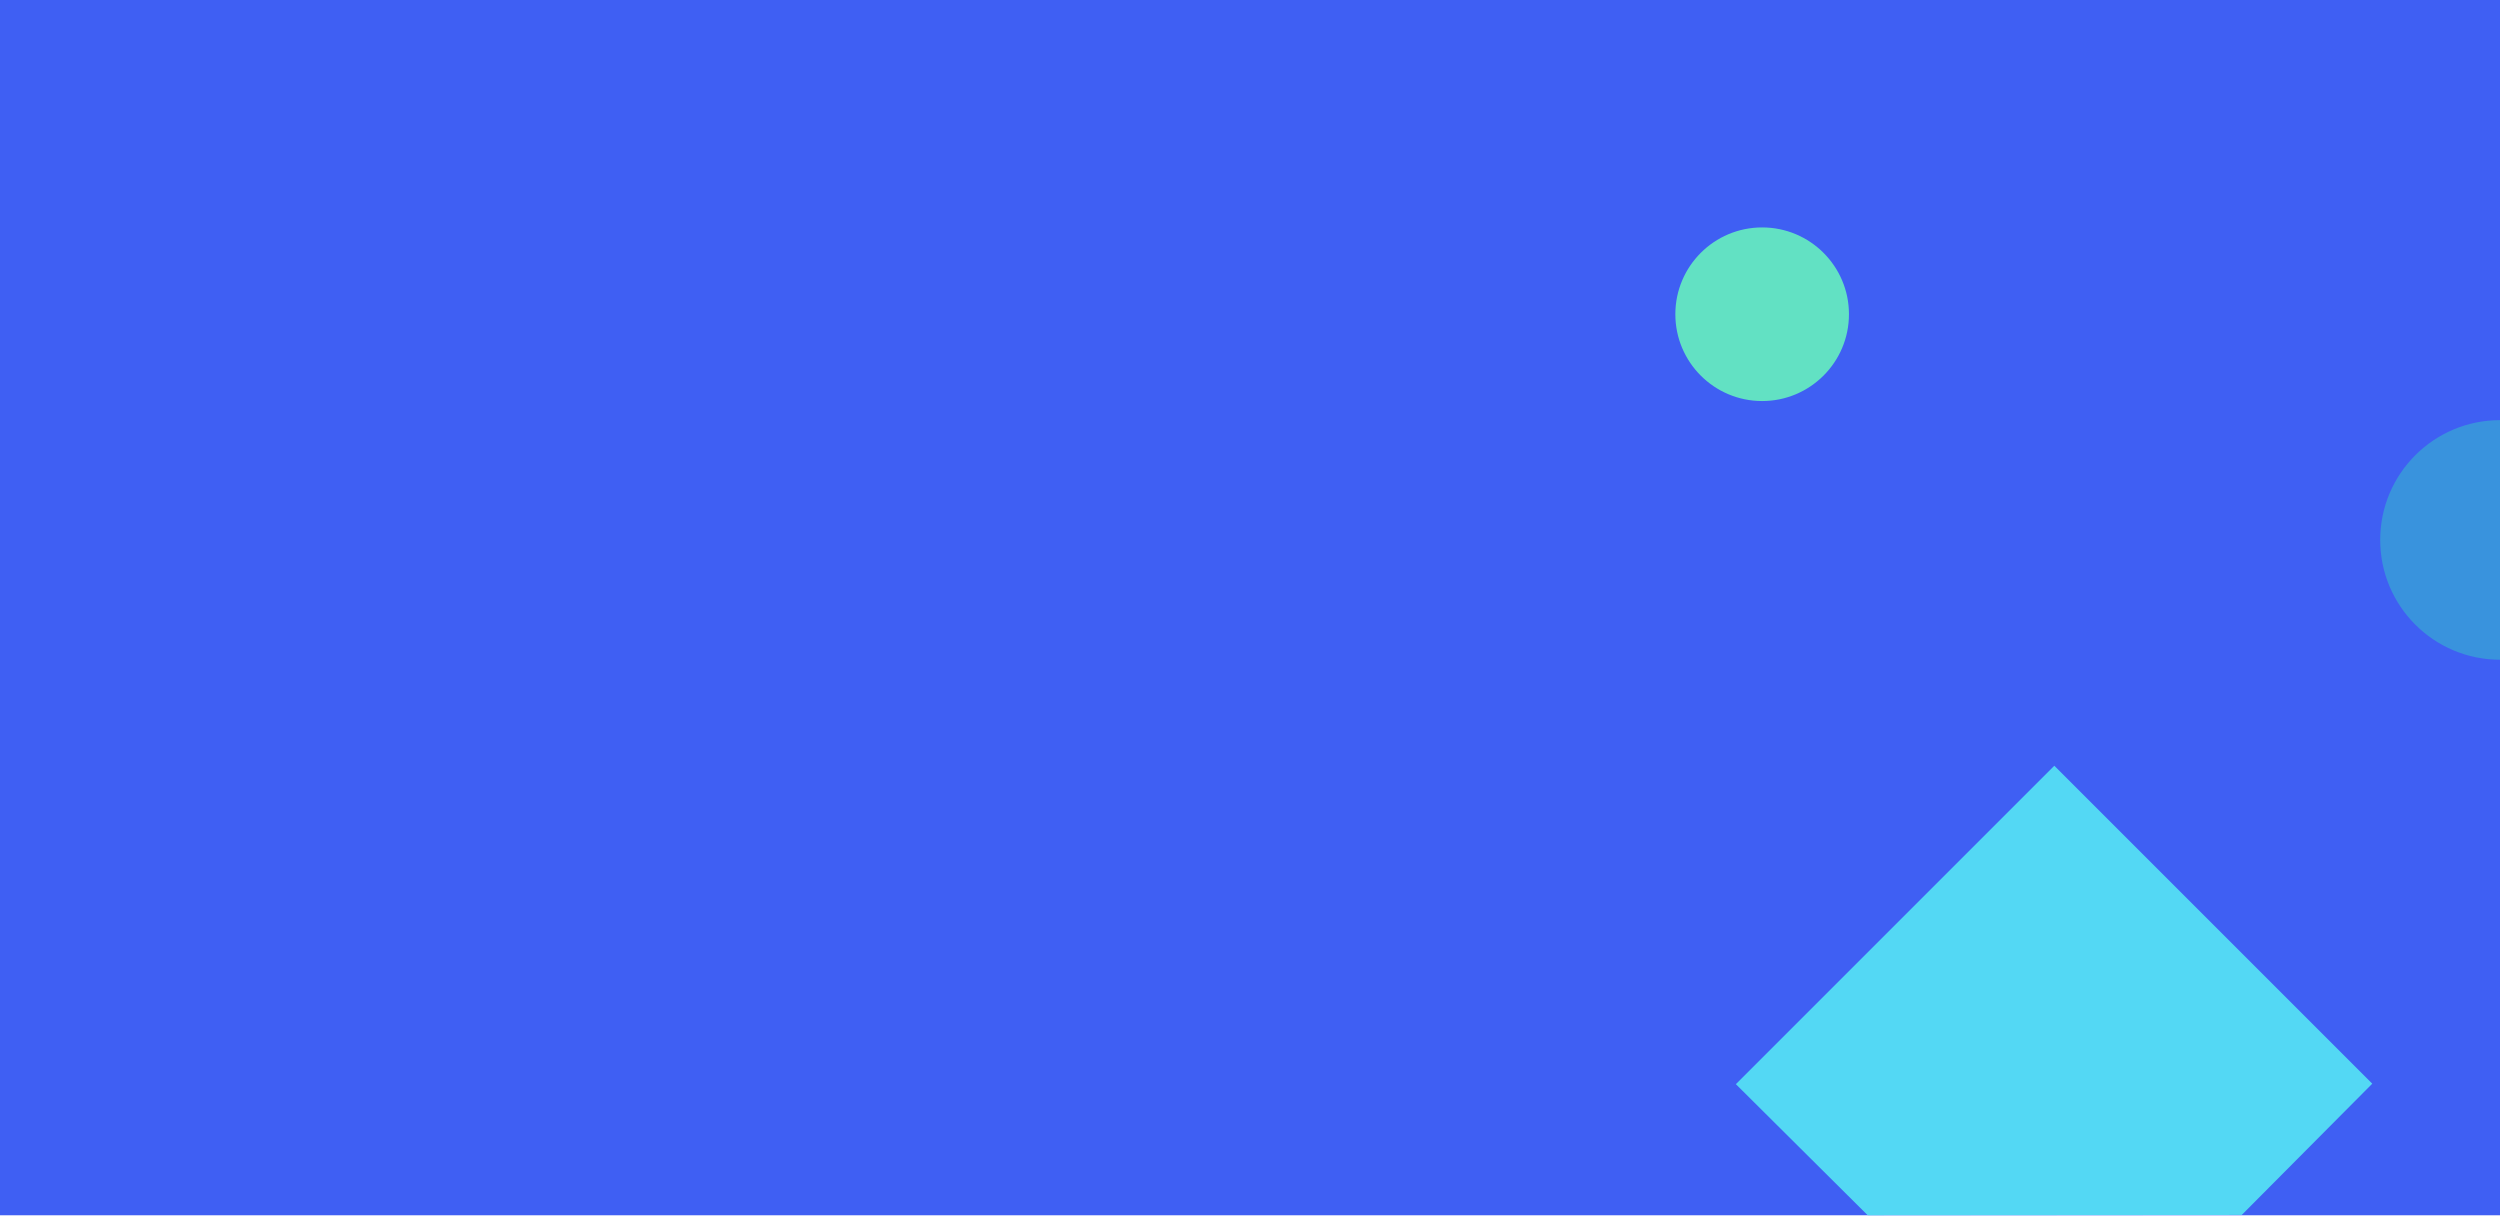
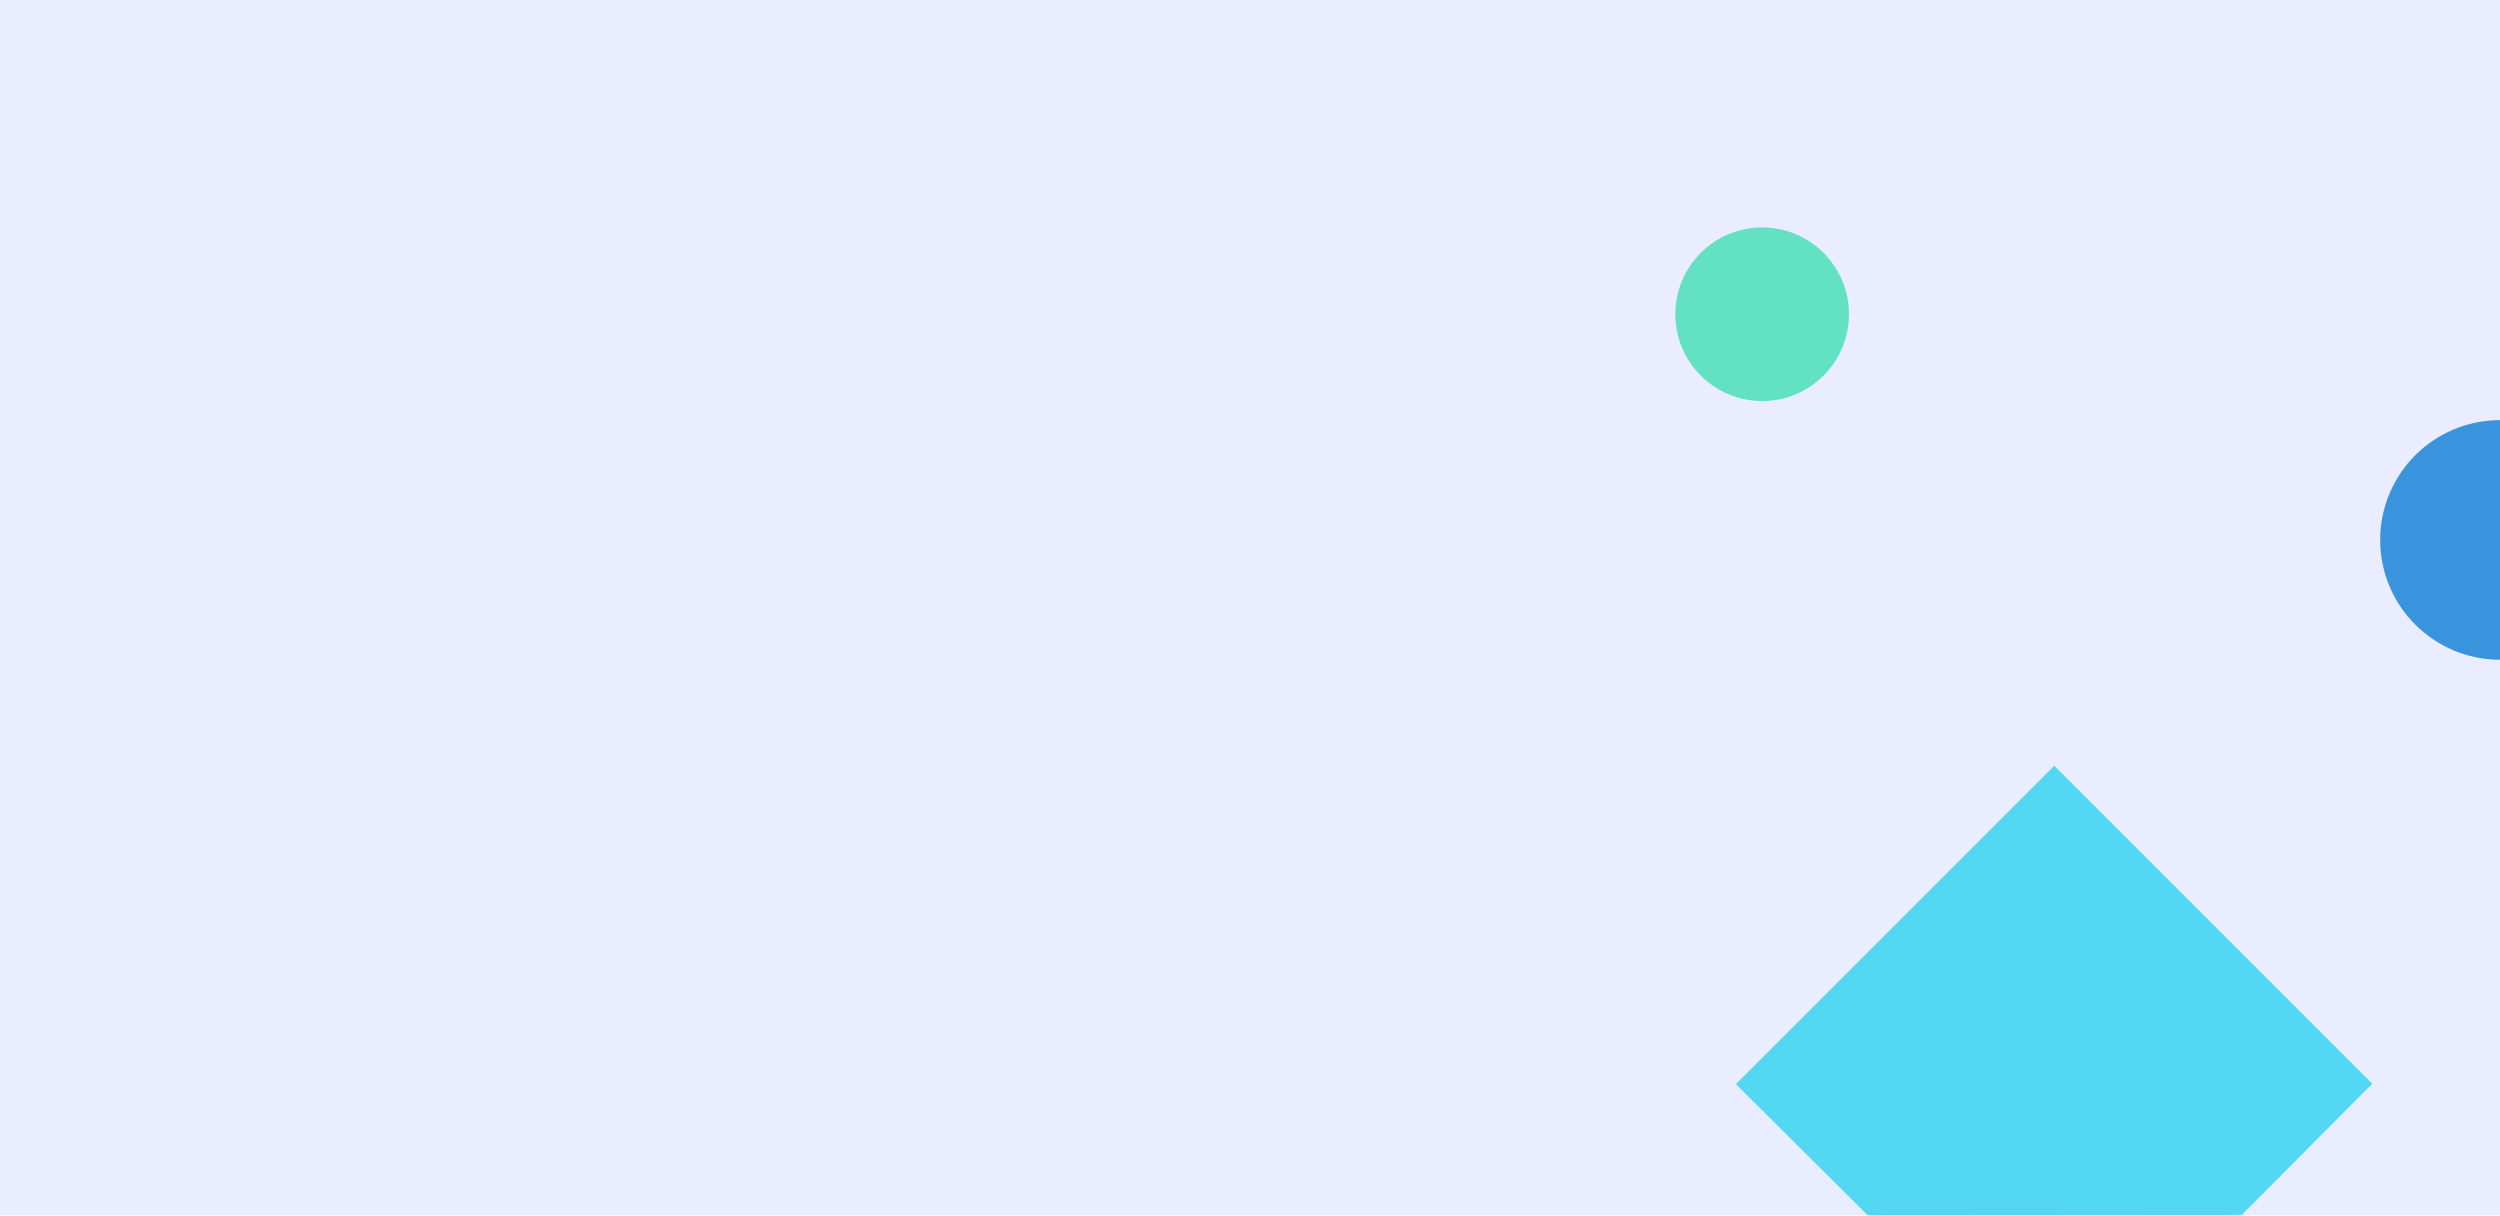
<svg xmlns="http://www.w3.org/2000/svg" width="1440px" height="700px" viewBox="0 0 1440 700" version="1.1">
  <g id="Page-1" stroke="none" stroke-width="1" fill="none" fill-rule="evenodd">
    <g id="landing-page-bg" fill-rule="nonzero">
-       <rect id="矩形" fill="#3F5FF3" x="0" y="0" width="1440" height="700" />
-       <polygon id="Rectangle" fill="#53D8F4" transform="translate(1183.248, 624.4481) rotate(45) translate(-1183.248, -624.4481) " points="1053.596 494.748 1312.596 494.748 1312.9 601.382 1160.673 753.844 1053.596 754.148" />
-       <path d="M1440,380 L1440,242 C1401.892,242 1371,272.892 1371,311 C1371,349.108 1401.892,380 1440,380 Z" id="Oval" fill="#3993DD" />
-       <circle id="Oval" fill="#62E1C3" cx="1015" cy="181" r="50" />
+       <g>
+         <rect id="矩形" fill="#E9EDFF" x="0" y="0" width="1440" height="700" />
+         <polygon id="Rectangle" fill="#53D8F4" transform="translate(1183.248, 624.4481) rotate(45) translate(-1183.248, -624.4481) " points="1053.596 494.748 1312.596 494.748 1312.9 601.382 1160.673 753.844 1053.596 754.148" />
+         <path d="M1440,380 L1440,242 C1401.892,242 1371,272.892 1371,311 C1371,349.108 1401.892,380 1440,380 Z" id="Oval" fill="#3993DD" />
+         <circle id="Oval" fill="#62E1C3" cx="1015" cy="181" r="50" />
+       </g>
    </g>
  </g>
</svg>
